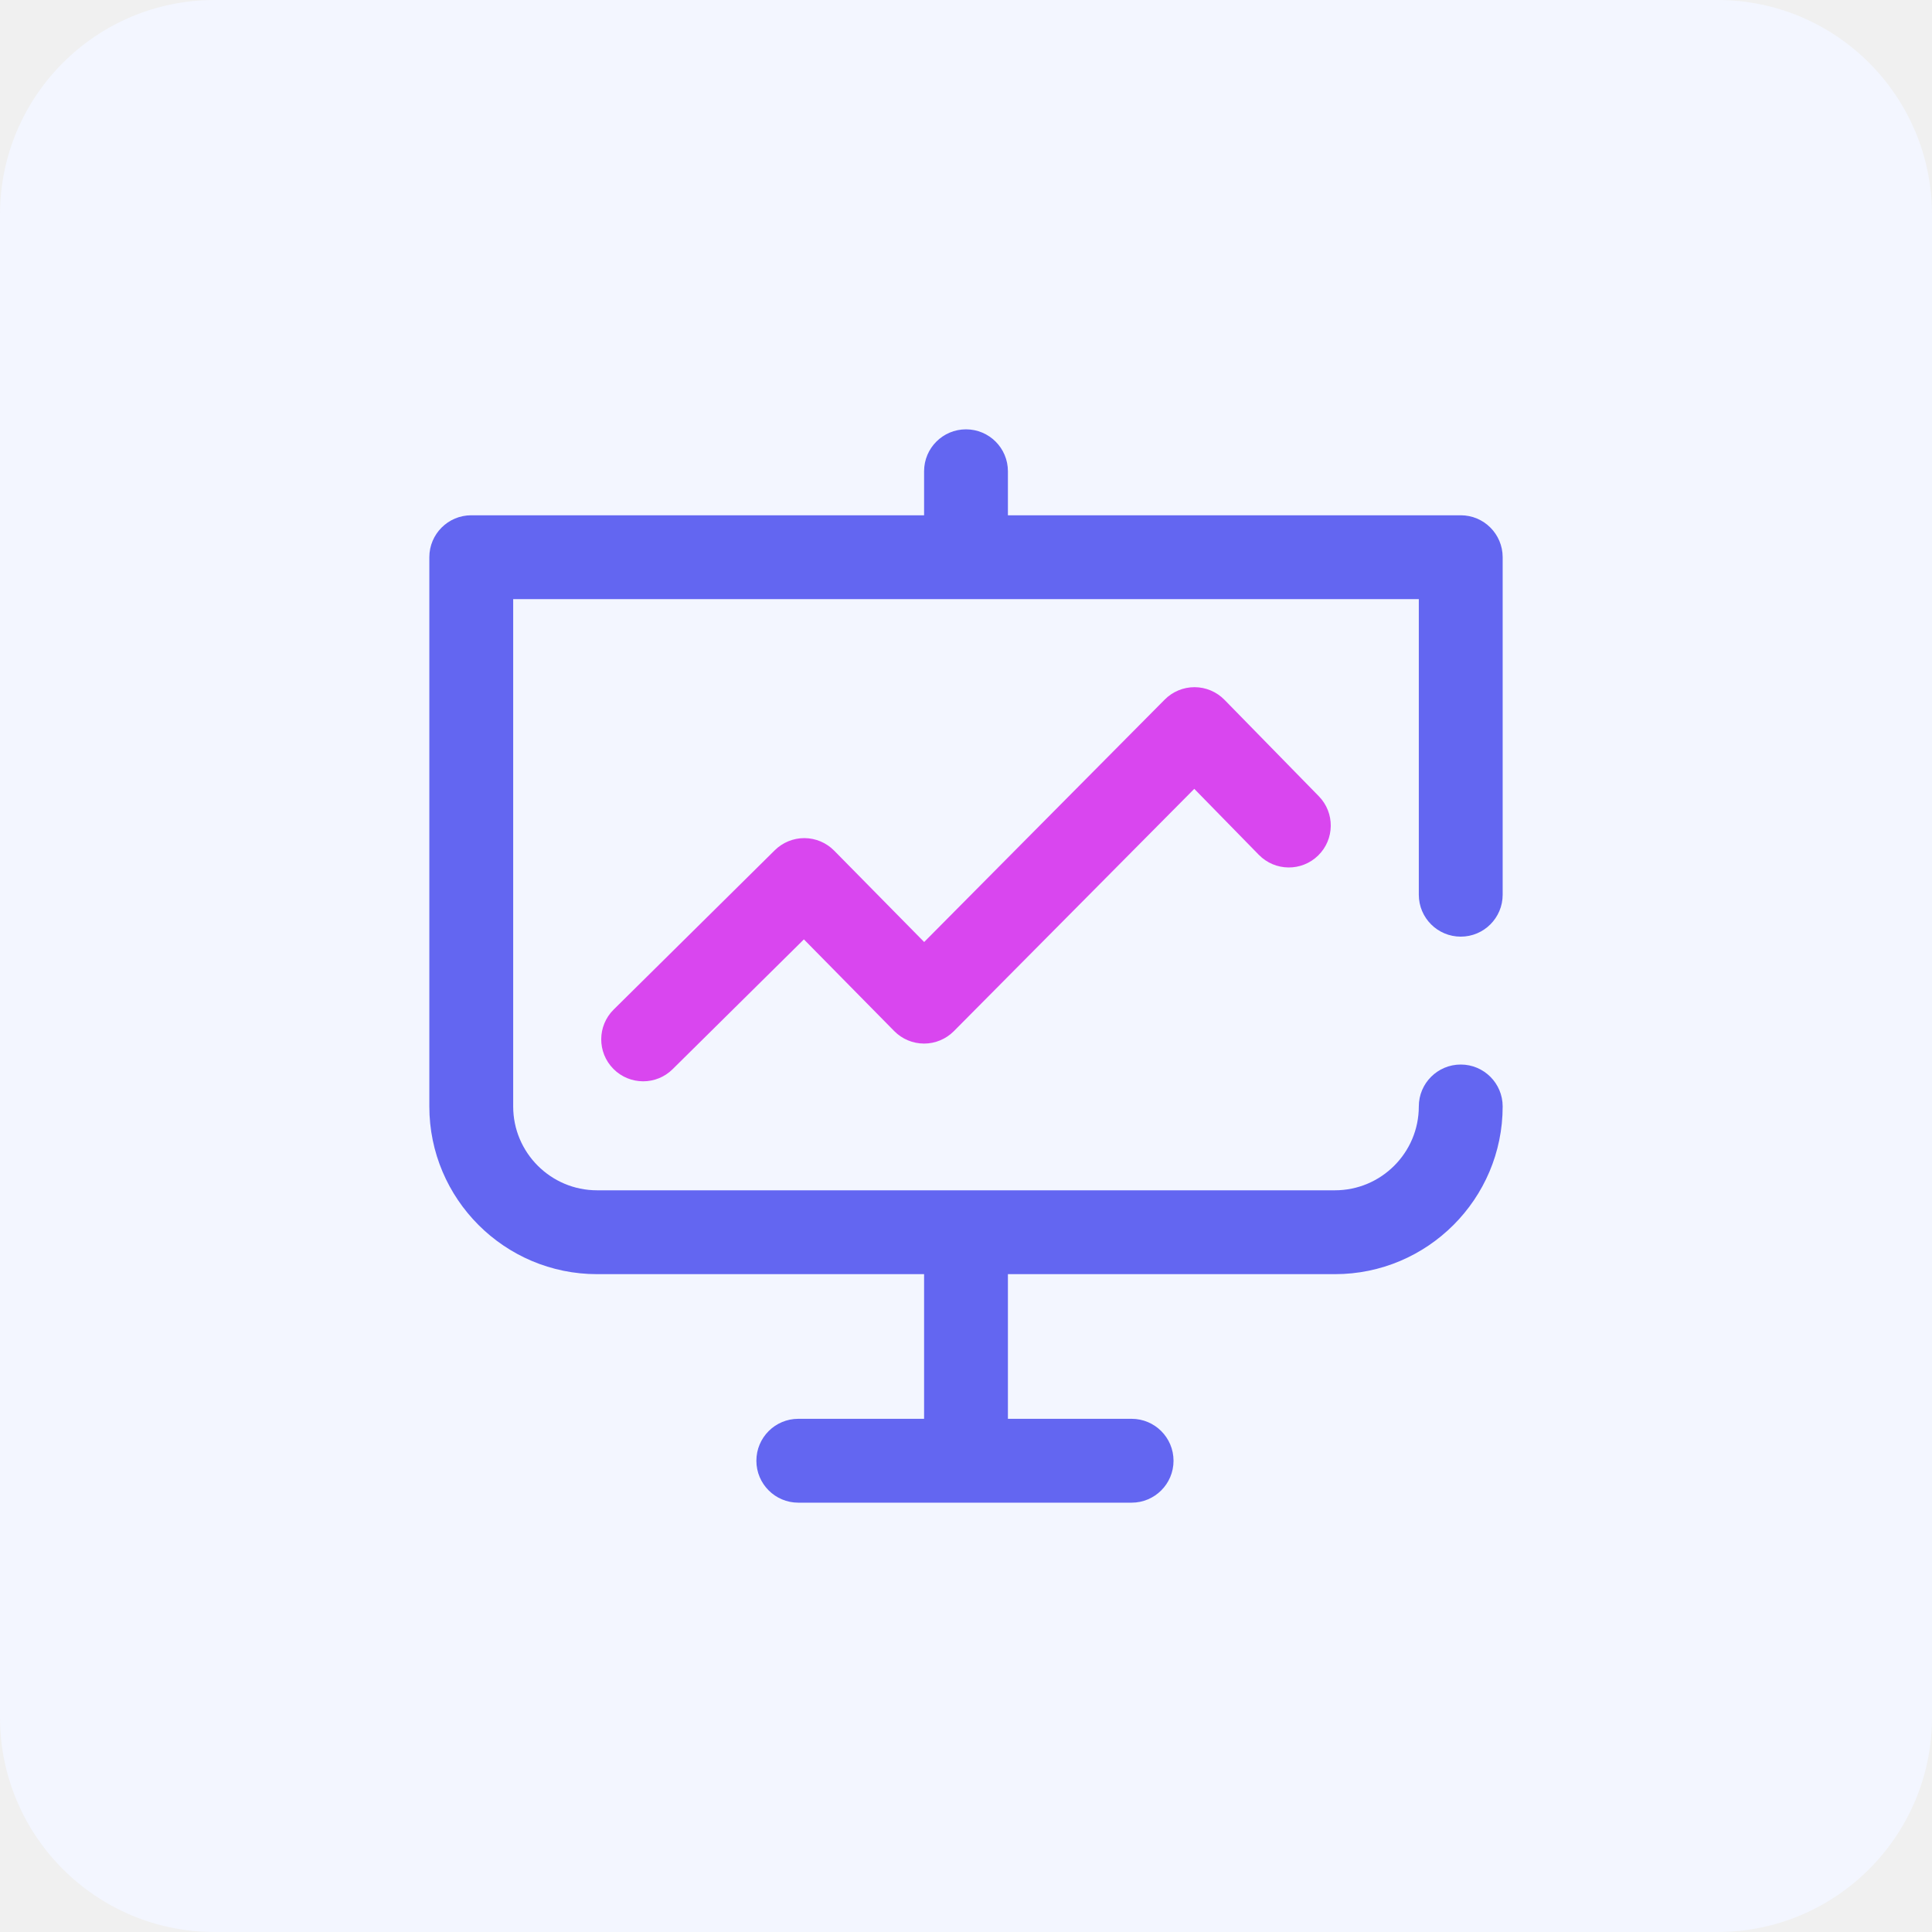
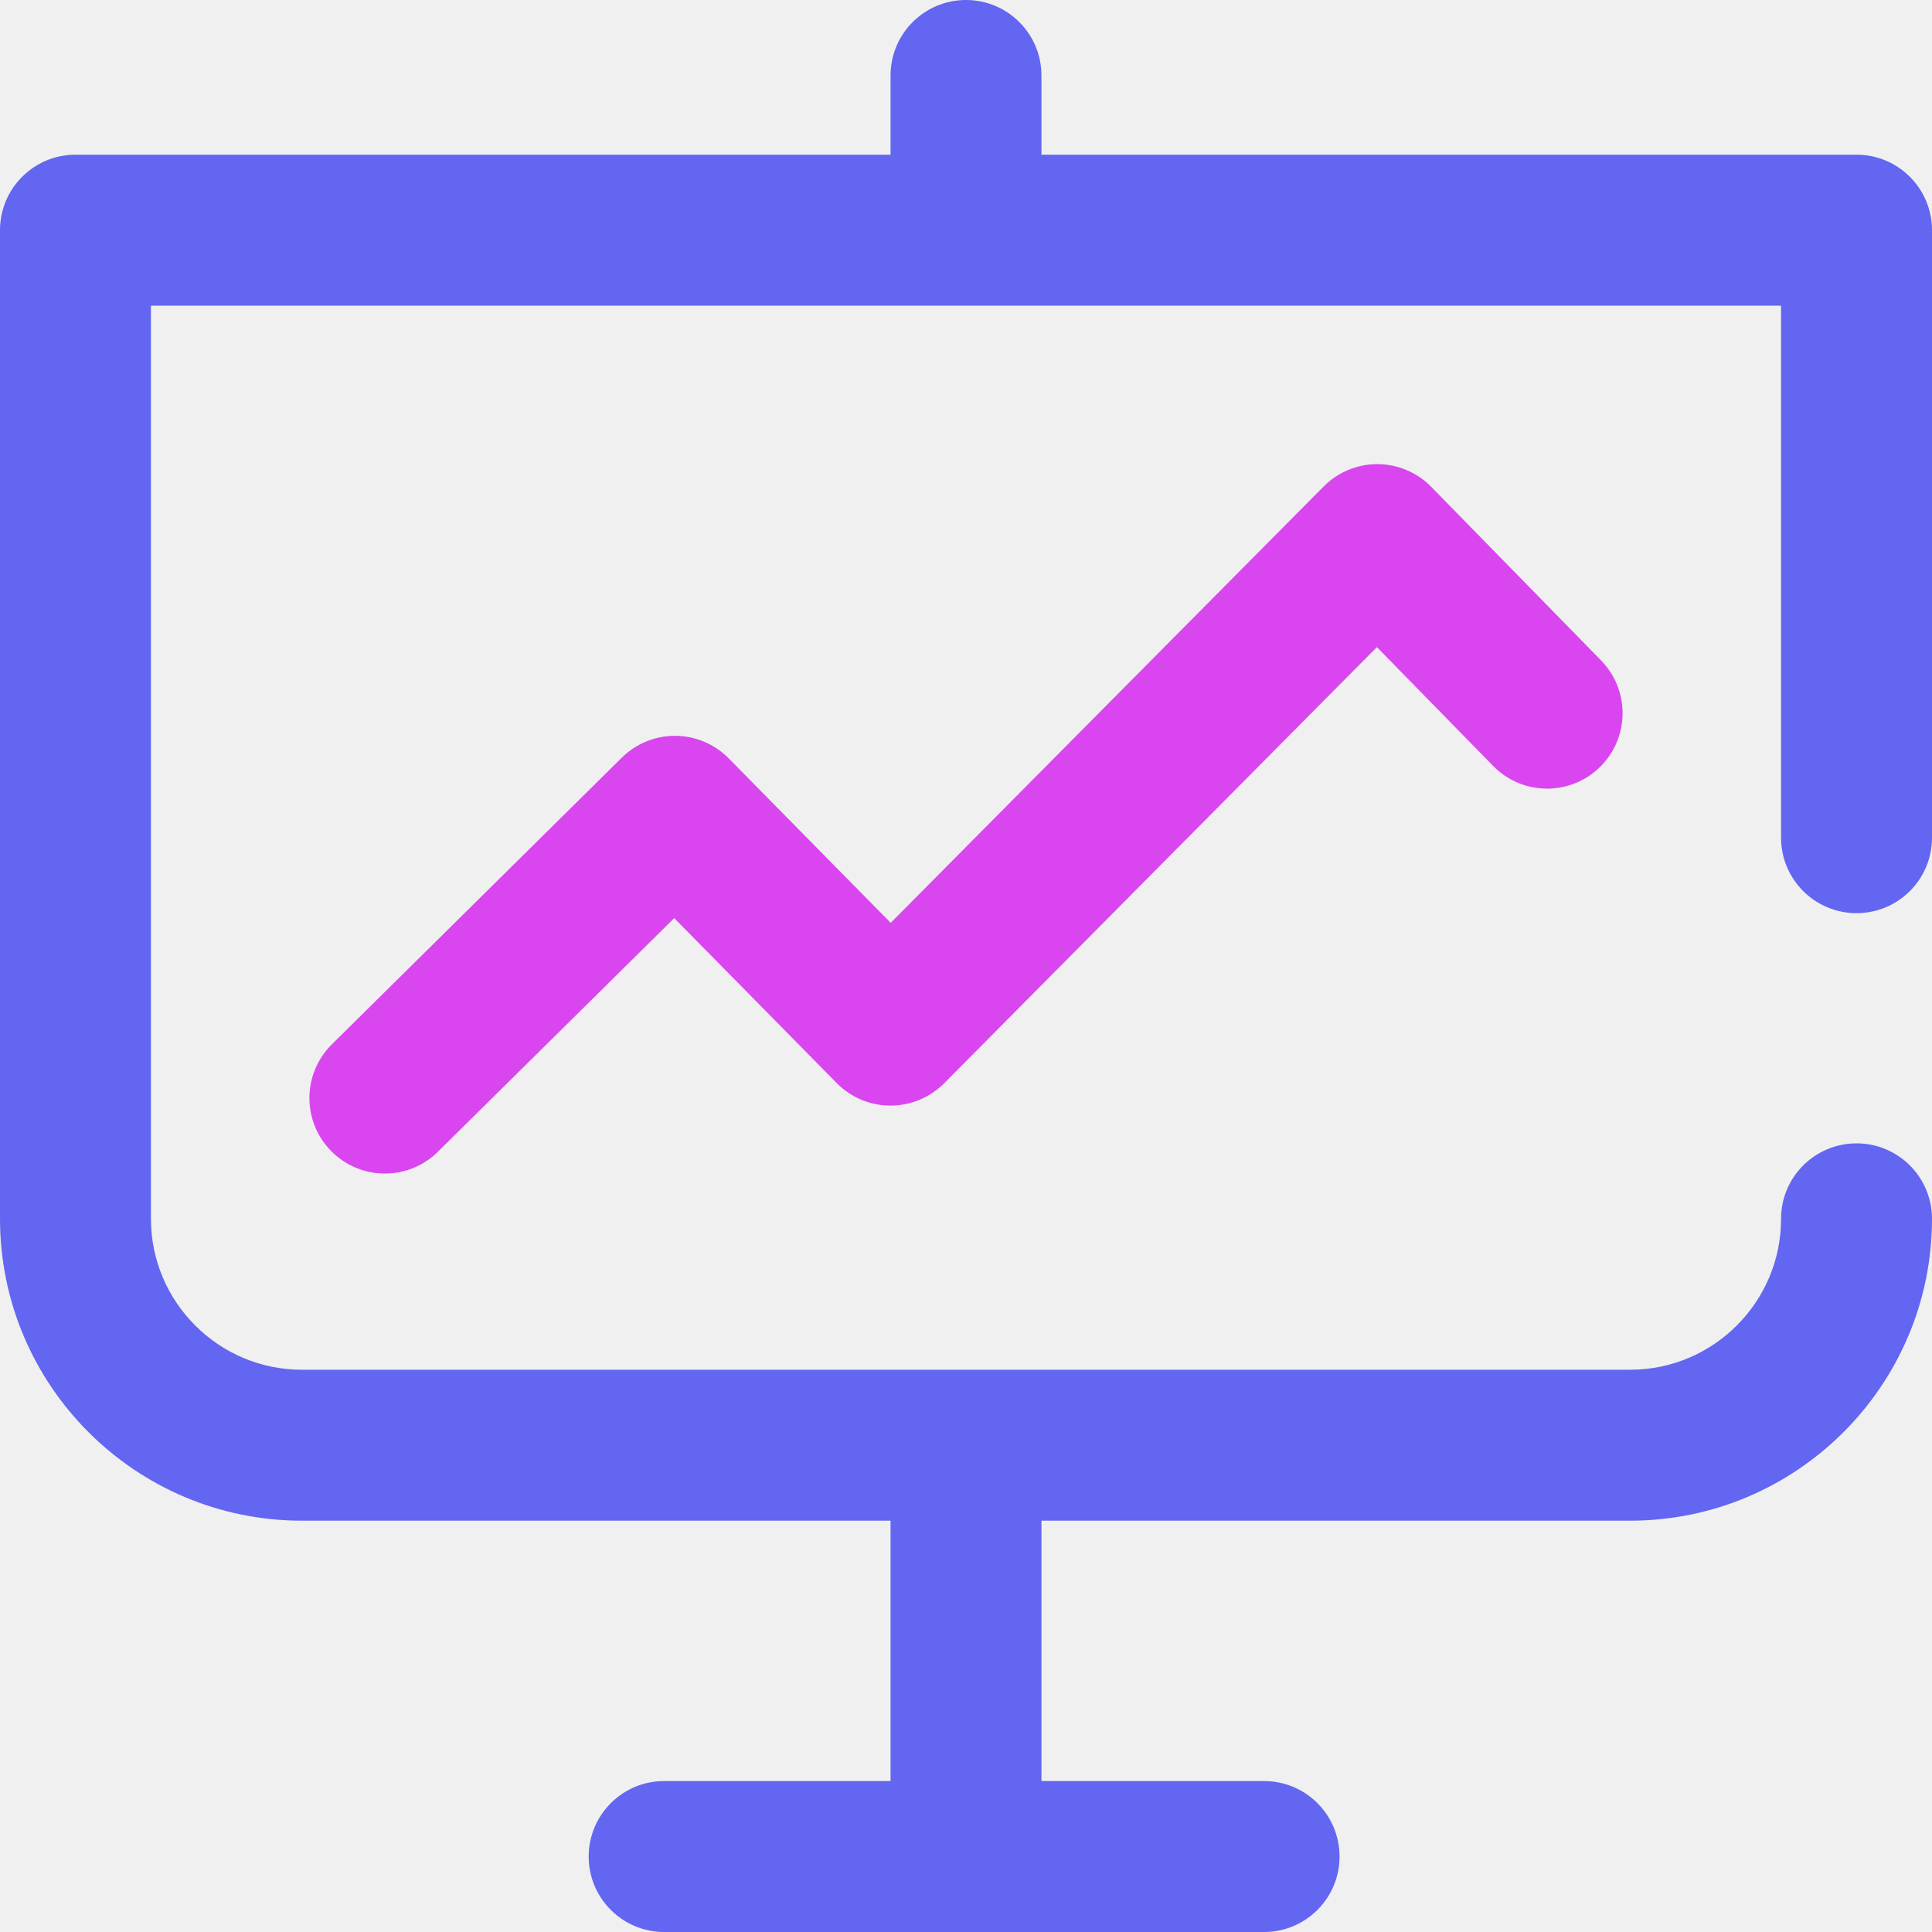
- <svg xmlns="http://www.w3.org/2000/svg" width="72" height="72" viewBox="0 0 72 72" fill="none">
-   <rect width="72" height="72" rx="8" fill="#F3F6FF" />
-   <g clip-path="url(#clip0_20005153_3432)">
-     <path d="M44.52 25.609C44.519 25.609 44.517 25.609 44.515 25.609C44.099 25.609 43.699 25.776 43.406 26.071L34.441 35.106L31.086 31.7C30.795 31.405 30.398 31.237 29.983 31.234C29.98 31.234 29.976 31.234 29.973 31.234C29.562 31.234 29.167 31.397 28.874 31.686L22.87 37.623C22.256 38.23 22.251 39.219 22.858 39.833C23.163 40.142 23.566 40.297 23.969 40.297C24.366 40.297 24.763 40.147 25.067 39.845L29.959 35.008L33.325 38.425C33.617 38.722 34.017 38.89 34.435 38.891C34.436 38.891 34.437 38.891 34.438 38.891C34.854 38.891 35.253 38.724 35.547 38.429L44.507 29.398L46.914 31.858C47.518 32.475 48.507 32.486 49.124 31.882C49.741 31.279 49.752 30.29 49.148 29.673L45.632 26.079C45.339 25.78 44.939 25.611 44.52 25.609Z" fill="#D946EF" />
-     <path d="M54.438 34.906C55.3 34.906 56 34.207 56 33.344V20.766C56 19.903 55.3 19.203 54.438 19.203H37.562V17.562C37.562 16.7 36.863 16 36 16C35.137 16 34.438 16.7 34.438 17.562V19.203H17.562C16.7 19.203 16 19.903 16 20.766V41.234C16 44.681 18.804 47.484 22.25 47.484H34.438V52.875H29.75C28.887 52.875 28.188 53.575 28.188 54.438C28.188 55.3 28.887 56 29.75 56H42.172C43.035 56 43.734 55.3 43.734 54.438C43.734 53.575 43.035 52.875 42.172 52.875H37.562V47.484H49.75C53.196 47.484 56 44.681 56 41.234C56 40.371 55.3 39.672 54.438 39.672C53.575 39.672 52.875 40.371 52.875 41.234C52.875 42.958 51.473 44.359 49.75 44.359H22.25C20.527 44.359 19.125 42.958 19.125 41.234V22.328H52.875V33.344C52.875 34.207 53.575 34.906 54.438 34.906Z" fill="#6366F1" />
-   </g>
-   <defs>
-     <clipPath id="clip0_20005153_3432">
-       <rect width="40" height="40" fill="white" transform="translate(16 16)" />
-     </clipPath>
-   </defs>
+ <svg xmlns="http://www.w3.org/2000/svg" width="40" height="40" viewBox="0 0 40 40" fill="none">
+   <path d="M28.52 9.609H28.515C28.099 9.609 27.699 9.776 27.406 10.071L18.441 19.106L15.086 15.7C14.795 15.405 14.398 15.237 13.983 15.234C13.98 15.234 13.976 15.234 13.973 15.234C13.562 15.234 13.167 15.397 12.874 15.686L6.87 21.623C6.256 22.23 6.251 23.22 6.858 23.833C7.163 24.142 7.566 24.297 7.969 24.297C8.366 24.297 8.763 24.146 9.067 23.845L13.959 19.009L17.324 22.425C17.617 22.722 18.017 22.89 18.435 22.89H18.437C18.854 22.89 19.253 22.724 19.547 22.429L28.507 13.398L30.914 15.858C31.518 16.475 32.507 16.486 33.124 15.882C33.741 15.279 33.752 14.29 33.148 13.673L29.632 10.079C29.339 9.78 28.939 9.611 28.52 9.609Z" fill="#D946EF" />
+   <path d="M38.438 18.906C39.3 18.906 40 18.207 40 17.344V4.766C40 3.903 39.3 3.203 38.438 3.203H21.562V1.562C21.562 0.7 20.863 0 20 0C19.137 0 18.438 0.7 18.438 1.562V3.203H1.562C0.7 3.203 0 3.903 0 4.766V25.234C0 28.681 2.804 31.484 6.25 31.484H18.438V36.875H13.75C12.887 36.875 12.188 37.575 12.188 38.438C12.188 39.3 12.887 40 13.75 40H26.172C27.035 40 27.734 39.3 27.734 38.438C27.734 37.575 27.035 36.875 26.172 36.875H21.562V31.484H33.75C37.196 31.484 40 28.681 40 25.234C40 24.371 39.3 23.672 38.438 23.672C37.575 23.672 36.875 24.371 36.875 25.234C36.875 26.957 35.473 28.359 33.75 28.359H6.25C4.527 28.359 3.125 26.957 3.125 25.234V6.328H36.875V17.344C36.875 18.207 37.575 18.906 38.438 18.906Z" fill="#6366F1" />
</svg>
